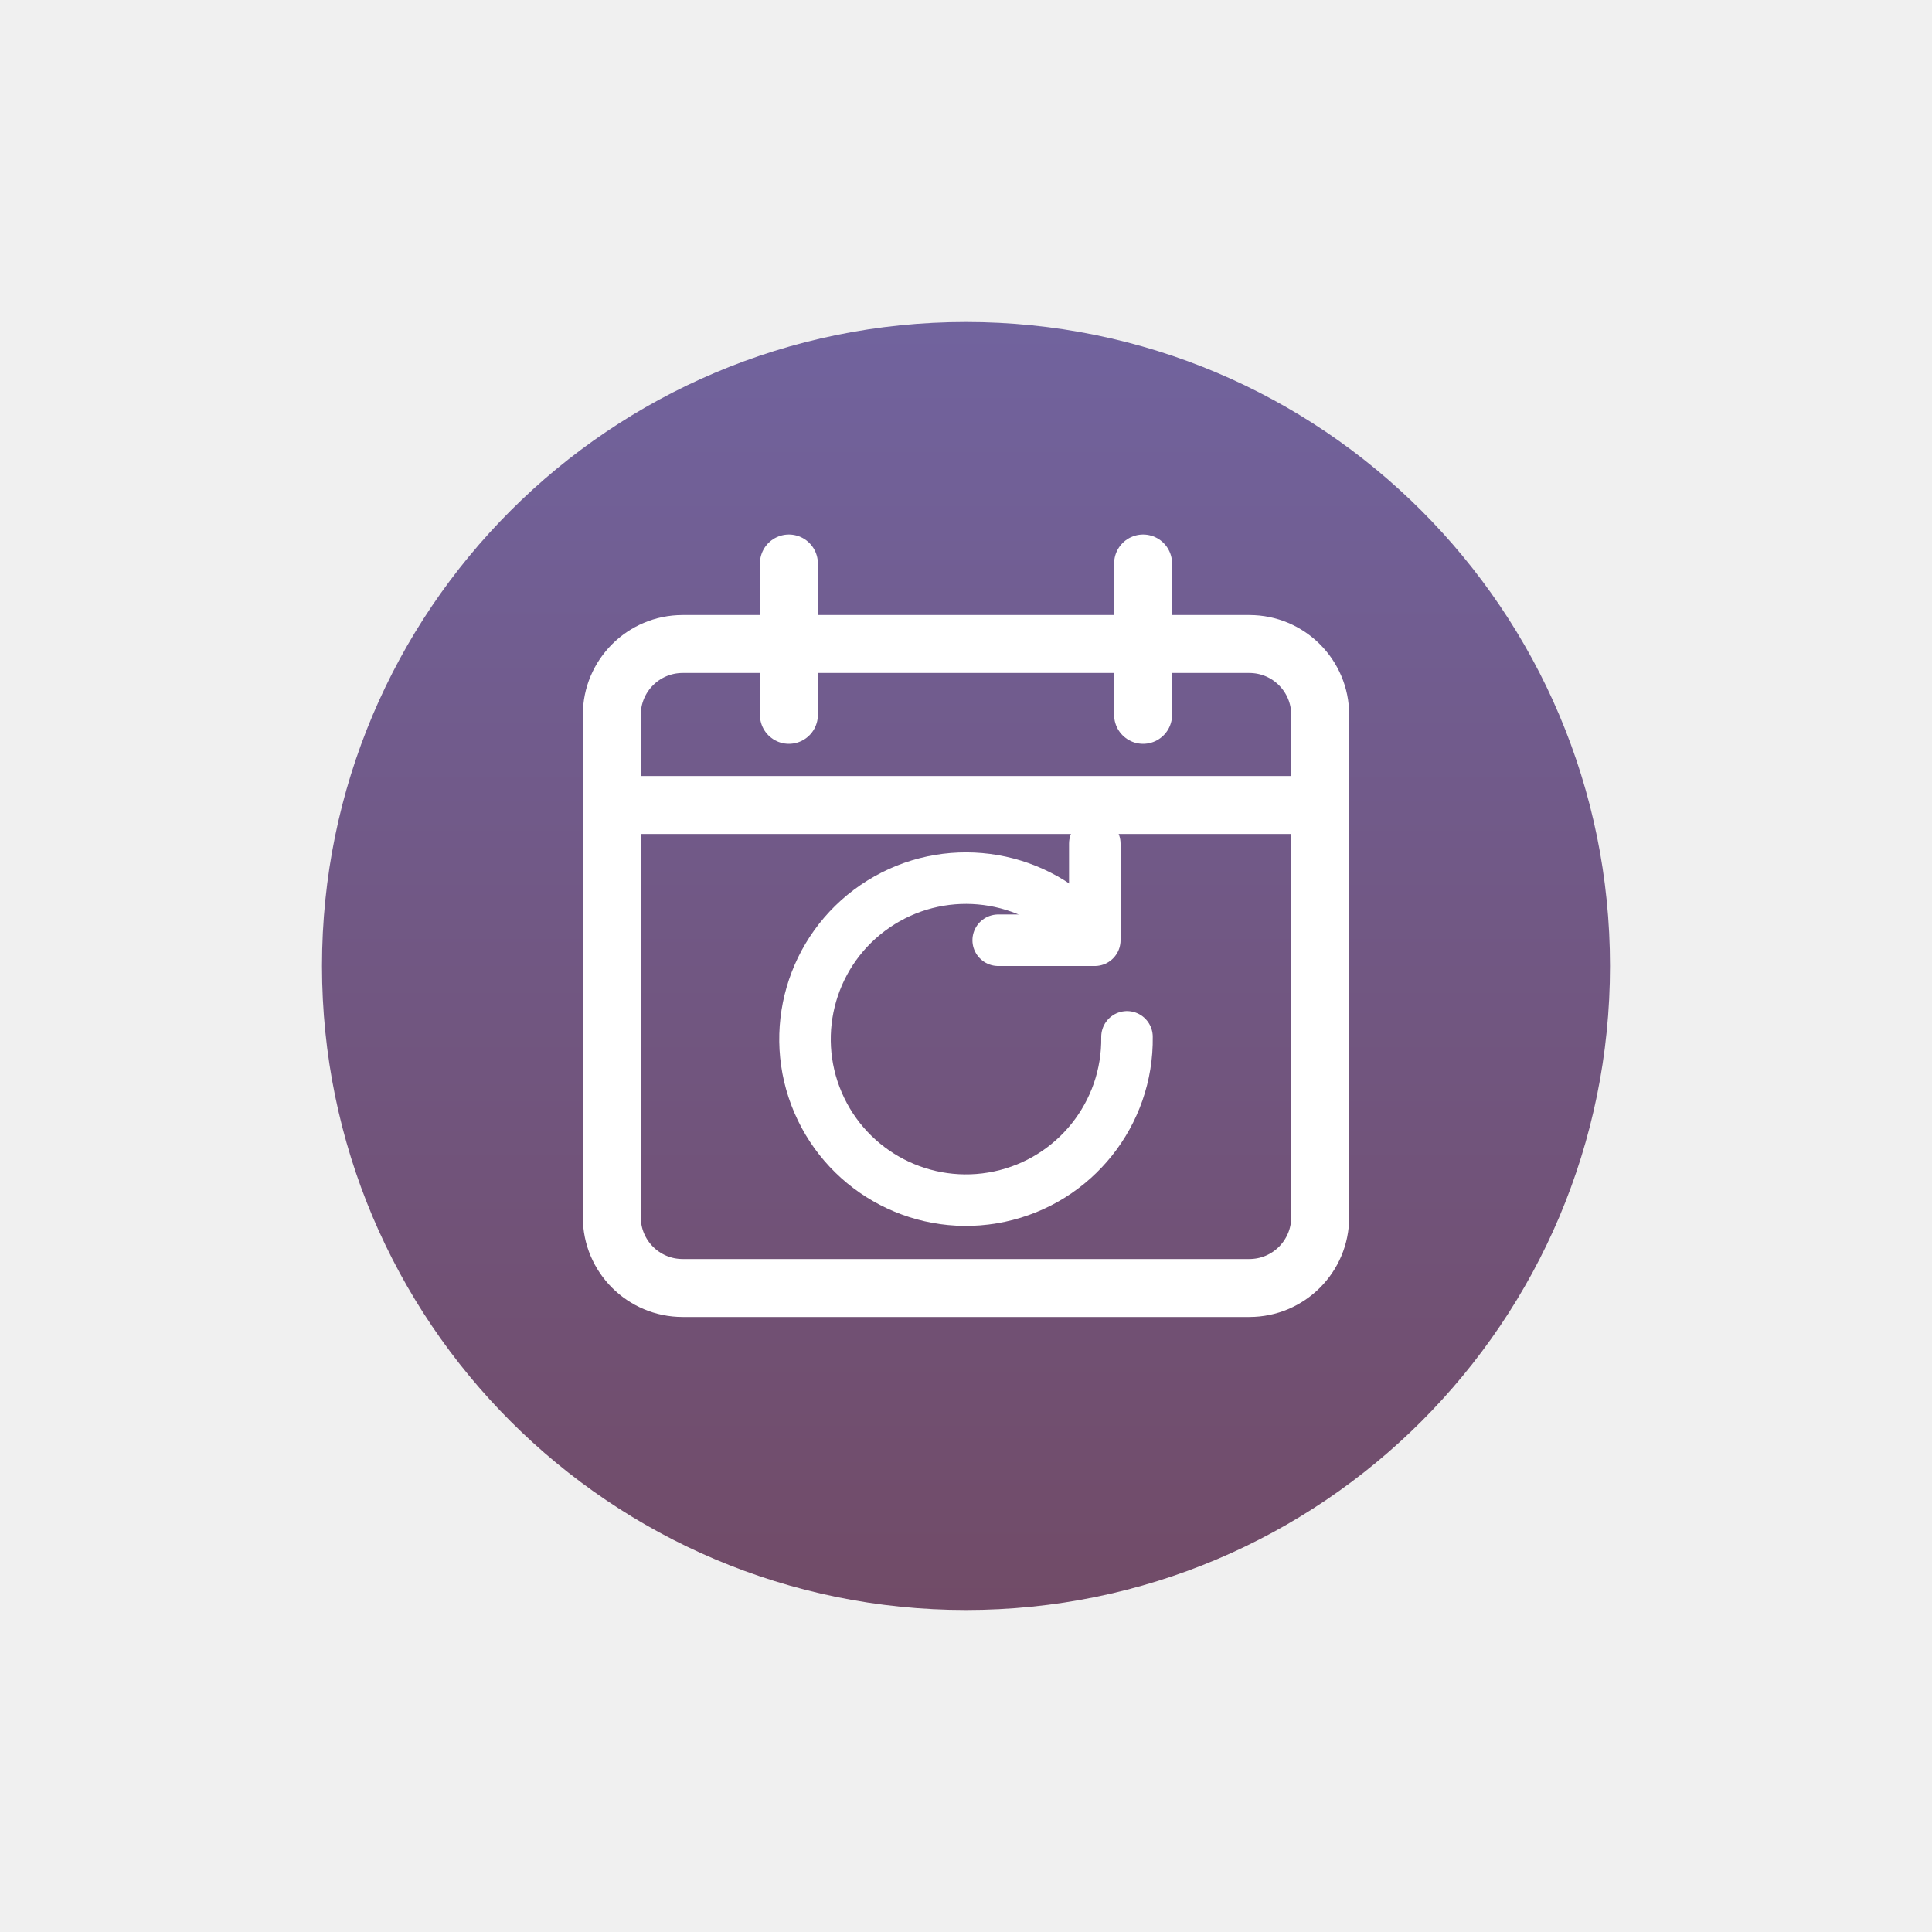
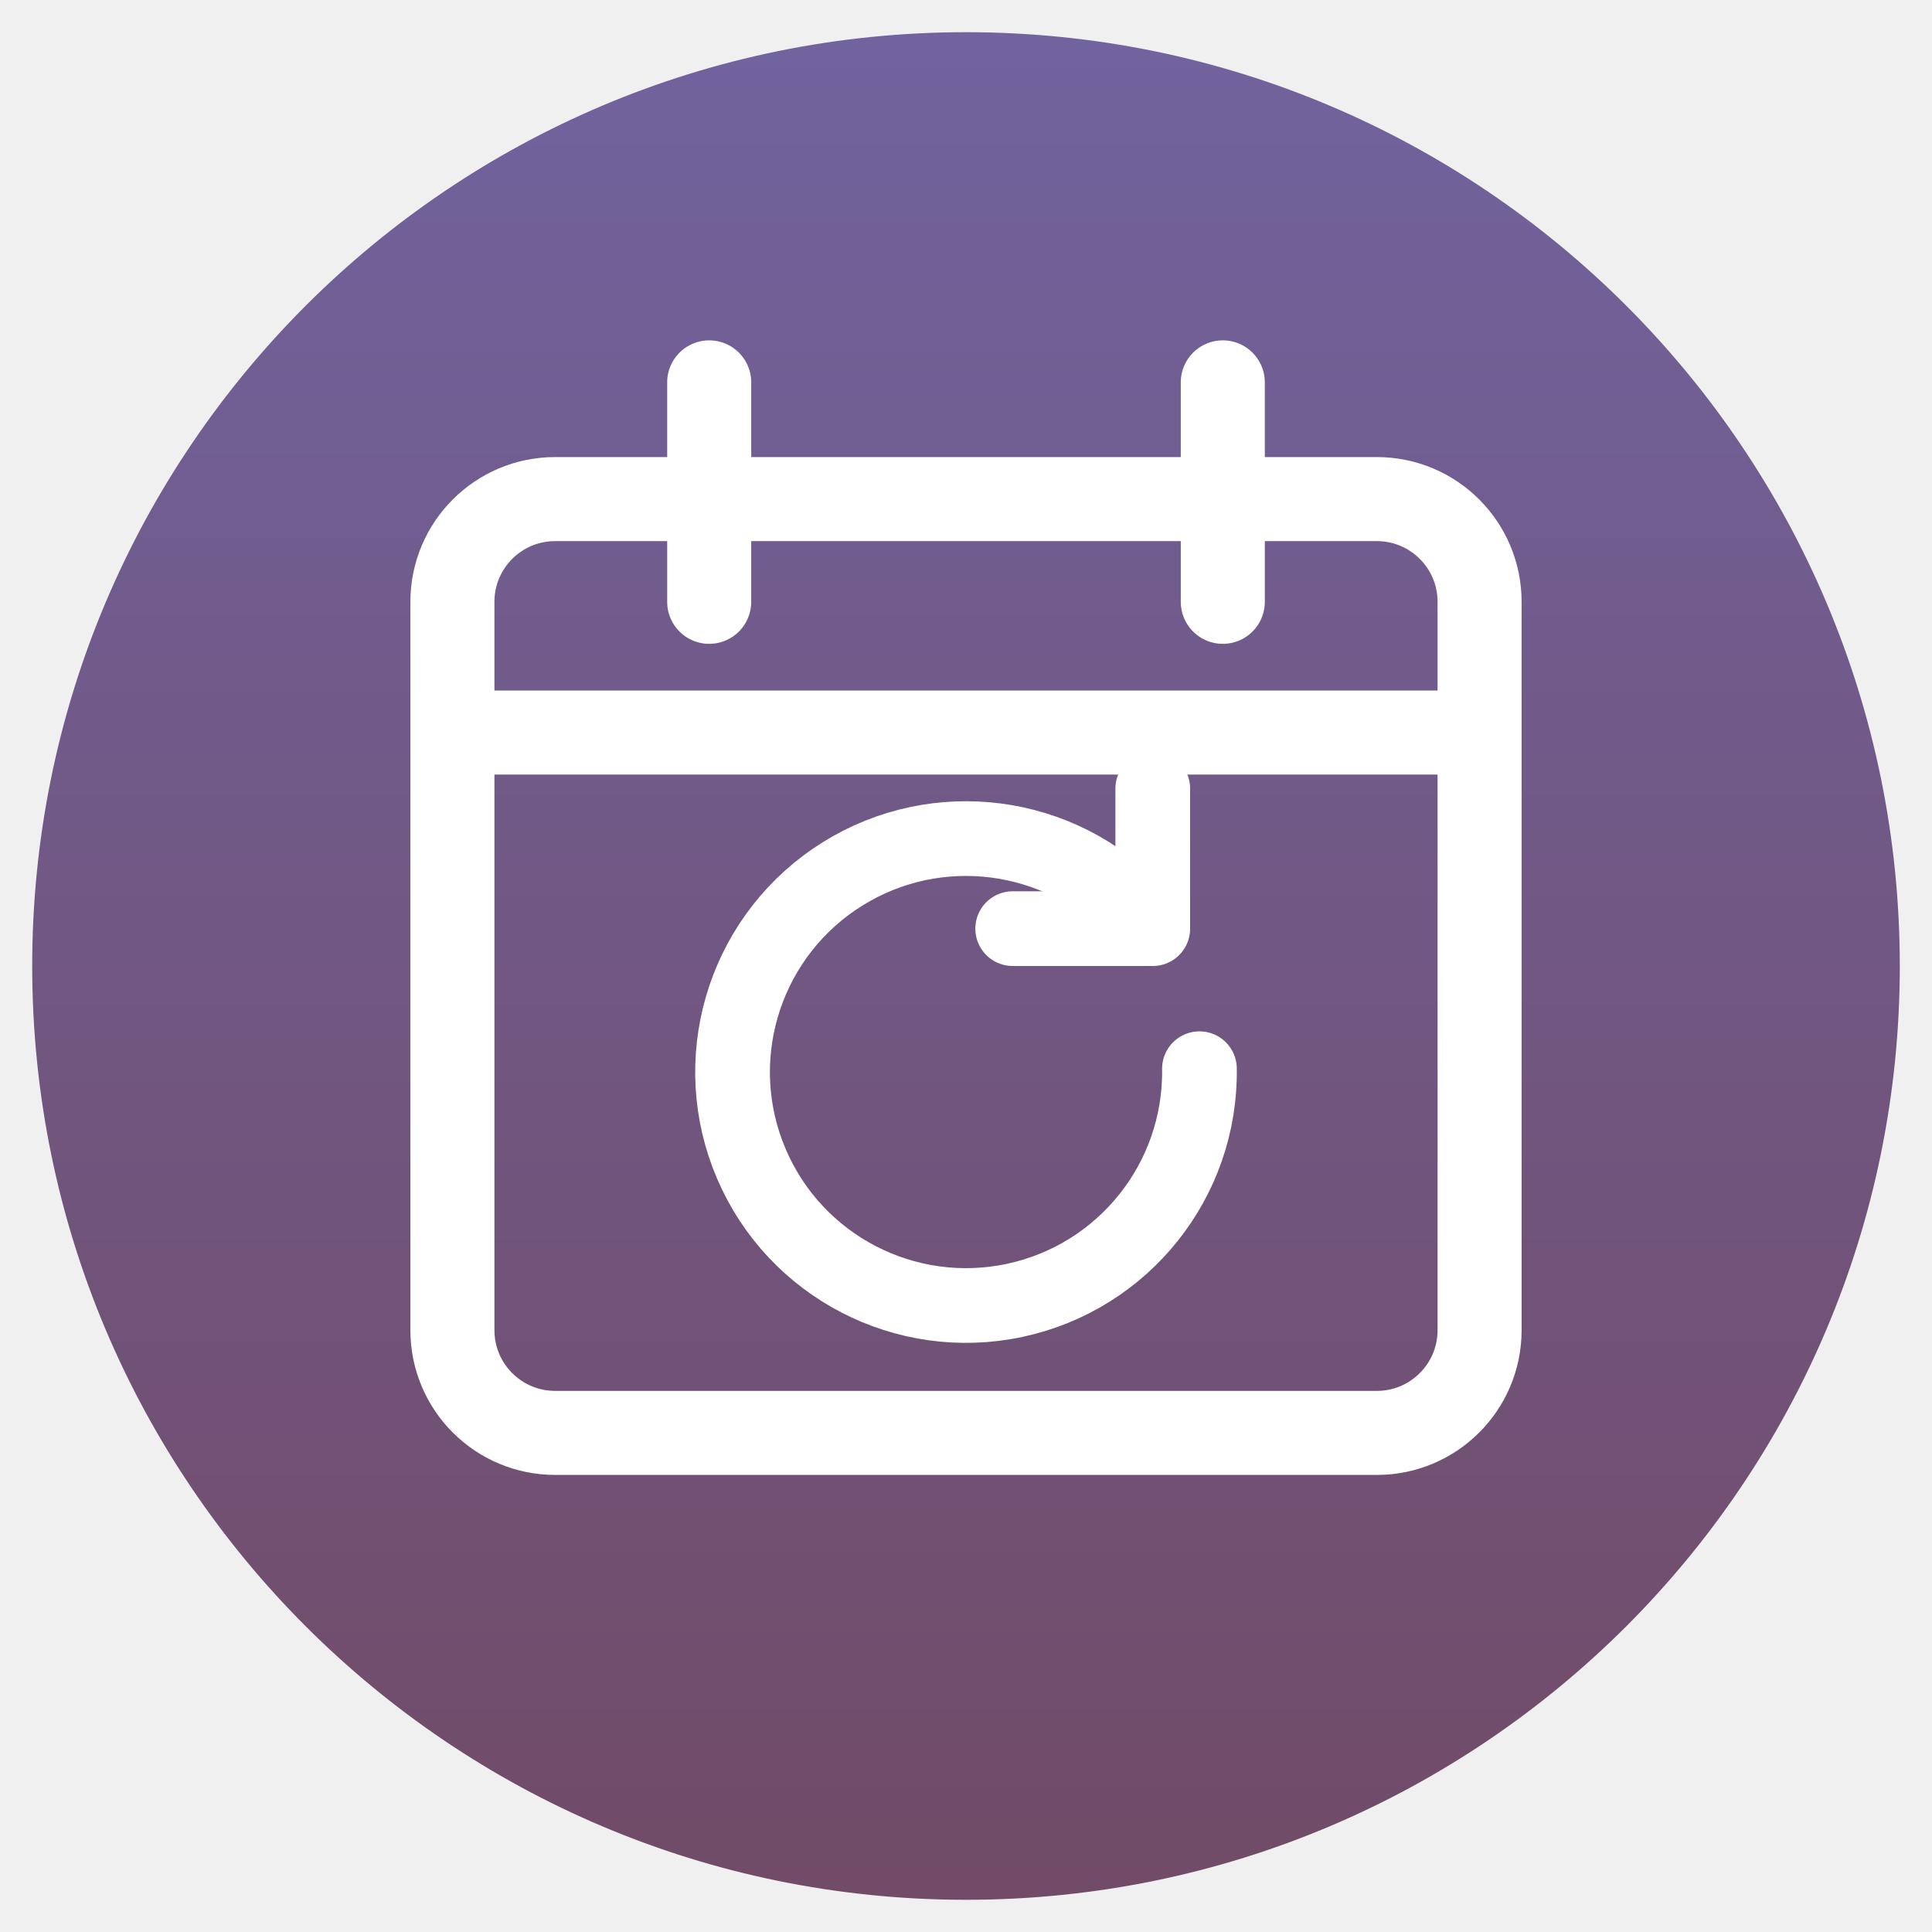
<svg xmlns="http://www.w3.org/2000/svg" width="600" height="600" viewBox="0 0 600 600">
-   <defs>
-     <linearGradient id="g" x1="0" y1="0" x2="0" y2="1">
-       <stop offset="0" stop-color="#71639E" />
-       <stop offset="1" stop-color="#714B67" />
-     </linearGradient>
-   </defs>
-   <circle cx="300" cy="300" r="200" fill="url(#g)" />
-   <rect x="190" y="200" width="220" height="200" rx="22" fill="none" stroke="#FFFFFF" stroke-width="18" />
-   <line x1="190" y1="250" x2="410" y2="250" stroke="#FFFFFF" stroke-width="18" />
-   <line x1="245" y1="175" x2="245" y2="222" stroke="#FFFFFF" stroke-width="18" stroke-linecap="round" />
-   <line x1="355" y1="175" x2="355" y2="222" stroke="#FFFFFF" stroke-width="18" stroke-linecap="round" />
-   <path d="M350 322 A50 50 0 1 1 335 287" fill="none" stroke="#FFFFFF" stroke-width="16" stroke-linecap="round" />
-   <path d="M340 262 L340 292 L310 292" fill="none" stroke="#FFFFFF" stroke-width="16" stroke-linecap="round" stroke-linejoin="round" />
+   <g transform="translate(300 300) scale(1.45) translate(-300 -300)">
+     <defs>
+       <linearGradient id="g" x1="0" y1="0" x2="0" y2="1">
+         <stop offset="0" stop-color="#71639E" />
+         <stop offset="1" stop-color="#714B67" />
+       </linearGradient>
+     </defs>
+     <circle cx="300" cy="300" r="200" fill="url(#g)" />
+     <rect x="190" y="200" width="220" height="200" rx="22" fill="none" stroke="#FFFFFF" stroke-width="18" />
+     <line x1="190" y1="250" x2="410" y2="250" stroke="#FFFFFF" stroke-width="18" />
+     <line x1="245" y1="175" x2="245" y2="222" stroke="#FFFFFF" stroke-width="18" stroke-linecap="round" />
+     <line x1="355" y1="175" x2="355" y2="222" stroke="#FFFFFF" stroke-width="18" stroke-linecap="round" />
+     <path d="M350 322 A50 50 0 1 1 335 287" fill="none" stroke="#FFFFFF" stroke-width="16" stroke-linecap="round" />
+     <path d="M340 262 L340 292 L310 292" fill="none" stroke="#FFFFFF" stroke-width="16" stroke-linecap="round" stroke-linejoin="round" />
+   </g>
</svg>
